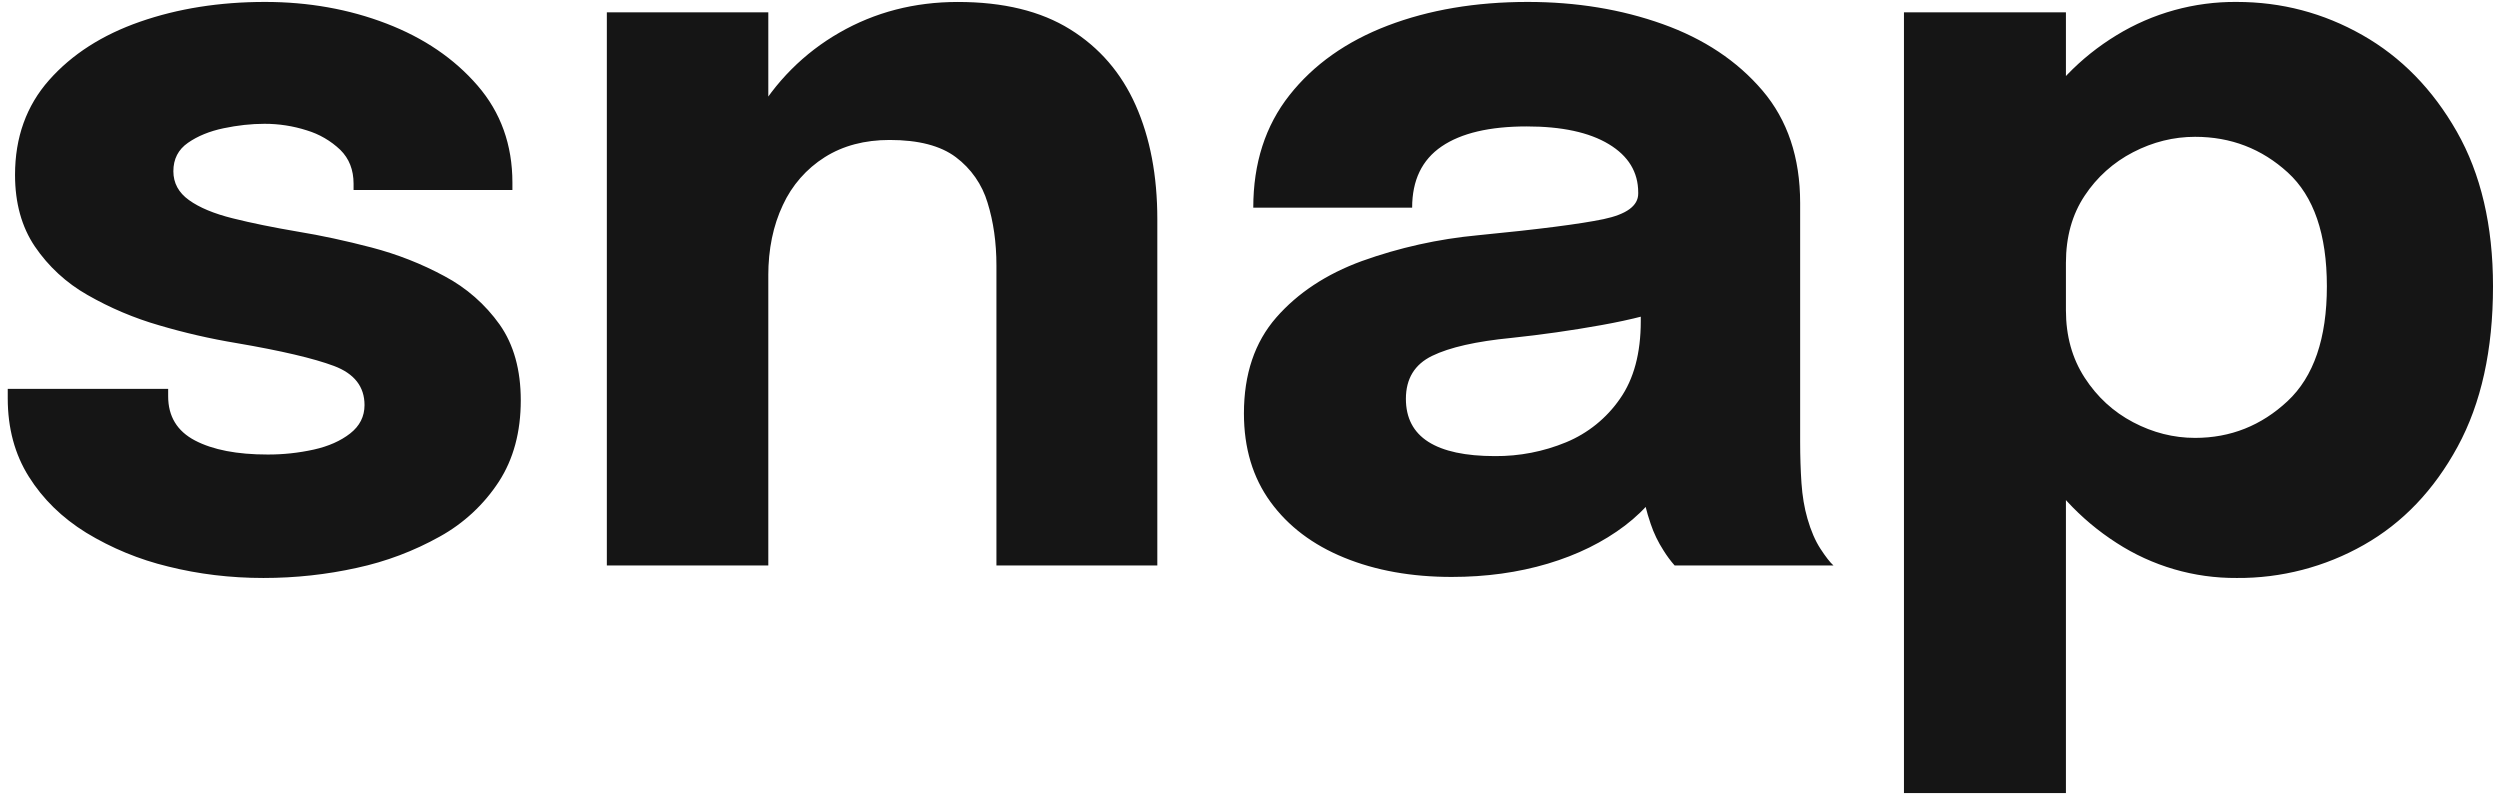
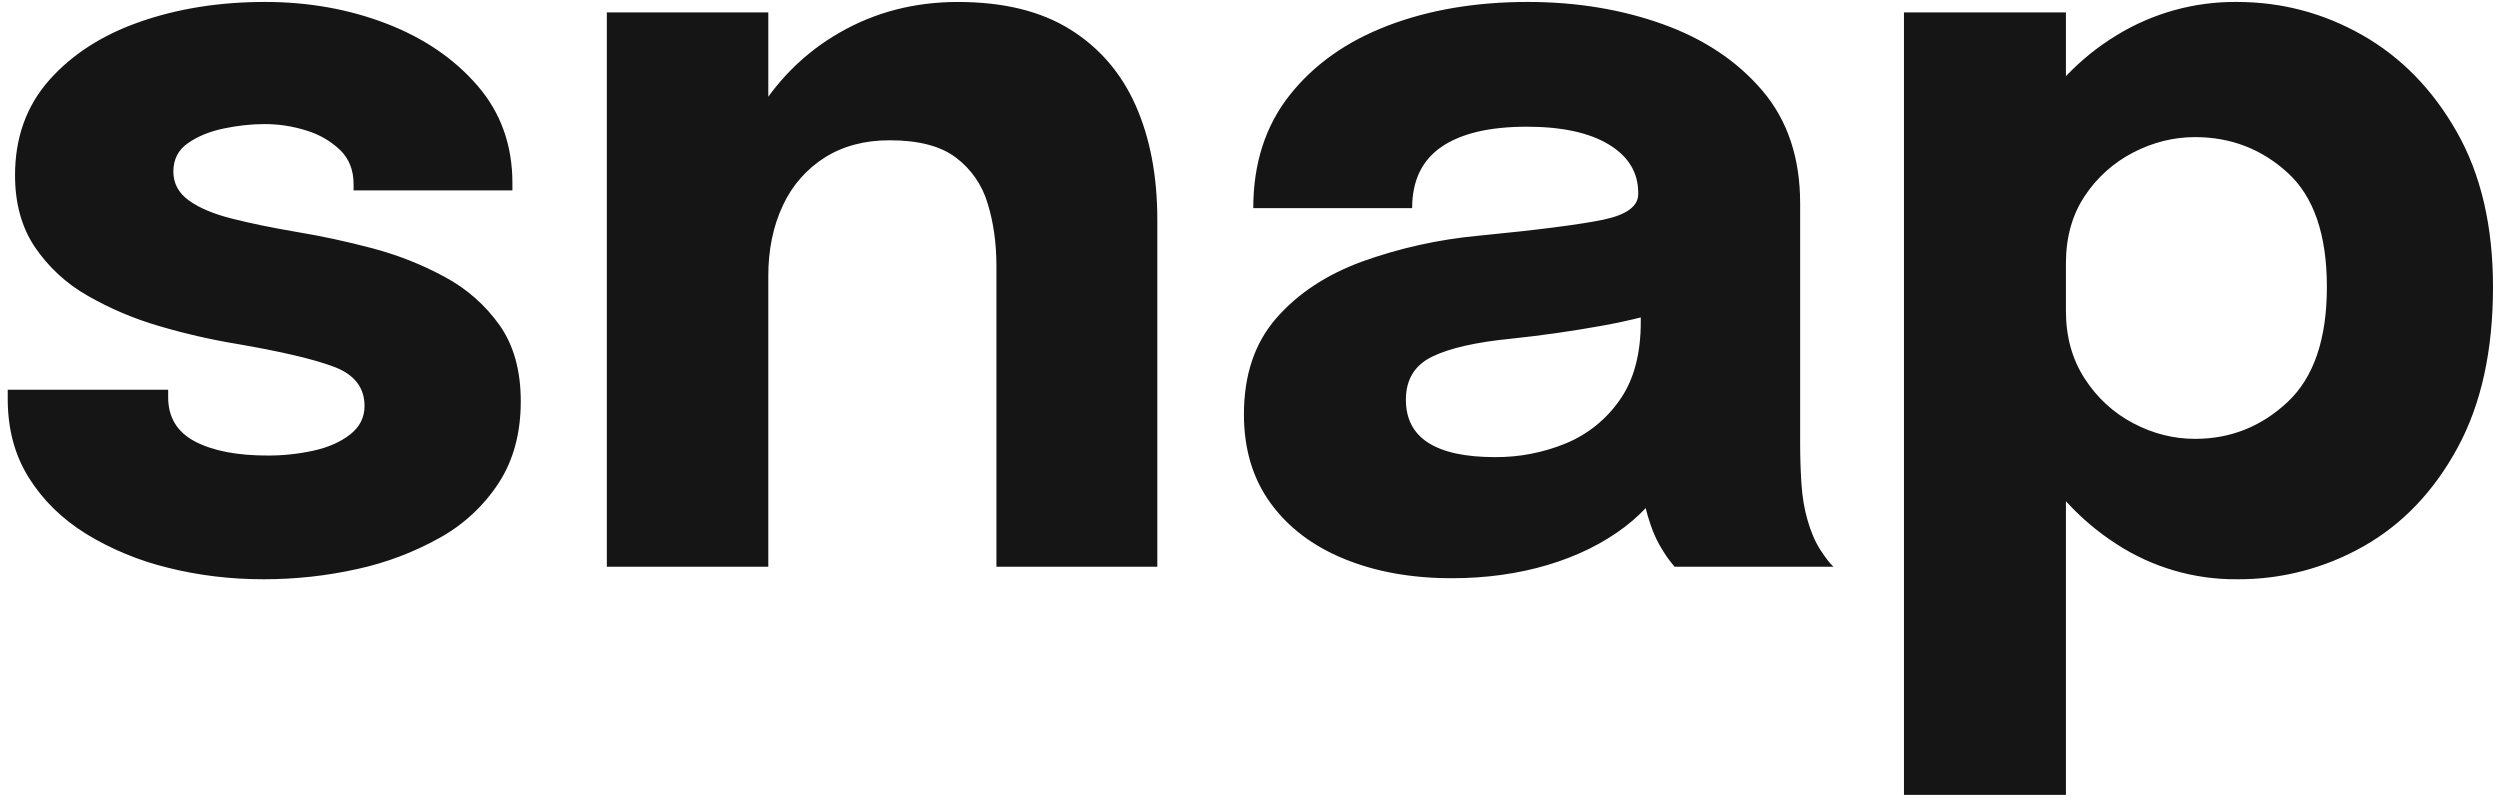
- <svg xmlns="http://www.w3.org/2000/svg" width="84" height="27">
-   <path d="M8.852 19.42c-1.108 0-2.175-.128-3.202-.385a9.648 9.648 0 0 1-2.756-1.137c-.811-.502-1.453-1.13-1.925-1.882-.473-.752-.709-1.63-.709-2.633v-.316h5.39v.246c0 .676.3 1.172.901 1.487.601.315 1.415.472 2.441.472a7.08 7.08 0 0 0 1.55-.166c.495-.11.903-.291 1.224-.542.321-.251.482-.569.482-.954 0-.618-.342-1.056-1.024-1.313-.683-.256-1.777-.513-3.282-.77a21.716 21.716 0 0 1-2.59-.595A10.937 10.937 0 0 1 2.938 9.91 5.28 5.28 0 0 1 1.17 8.28C.727 7.622.505 6.82.505 5.875c0-1.26.382-2.322 1.146-3.185.764-.863 1.782-1.517 3.054-1.96C5.977.287 7.377.065 8.905.065c1.458 0 2.818.242 4.078.726 1.26.484 2.28 1.179 3.062 2.083.782.904 1.172 1.992 1.172 3.264v.245H11.88v-.21c0-.467-.149-.846-.446-1.138a2.804 2.804 0 0 0-1.129-.656 4.616 4.616 0 0 0-1.418-.219c-.443 0-.9.05-1.373.149-.473.099-.872.262-1.199.49-.327.227-.49.545-.49.954 0 .396.175.72.525.97.35.252.84.456 1.47.613.63.158 1.36.306 2.188.447.781.128 1.607.306 2.476.533.869.228 1.686.549 2.45.963a5.34 5.34 0 0 1 1.855 1.627c.472.671.709 1.52.709 2.546 0 1.062-.245 1.972-.735 2.73a5.607 5.607 0 0 1-1.987 1.847 10.04 10.04 0 0 1-2.782 1.05c-1.021.227-2.068.341-3.142.341ZM33.48 19V8.92c0-.77-.1-1.473-.298-2.109a2.965 2.965 0 0 0-1.067-1.531c-.513-.385-1.254-.577-2.223-.577-.84 0-1.566.192-2.178.577a3.754 3.754 0 0 0-1.41 1.61c-.326.688-.49 1.482-.49 2.38L24.31 8.185c0-1.61.35-3.022 1.05-4.235a7.627 7.627 0 0 1 2.844-2.853C29.398.41 30.726.066 32.183.066c1.53 0 2.786.306 3.772.919.986.612 1.721 1.464 2.205 2.555.484 1.09.726 2.365.726 3.824V19H33.48Zm-13.09 0V.415h5.425V19h-5.425Zm28.389.385c-1.354 0-2.558-.216-3.614-.648-1.056-.431-1.881-1.055-2.476-1.872-.595-.817-.893-1.808-.893-2.975 0-1.318.362-2.392 1.085-3.22.724-.828 1.683-1.461 2.879-1.899a15.898 15.898 0 0 1 3.894-.866c2.041-.198 3.45-.38 4.226-.542.776-.164 1.164-.45 1.164-.858V6.47c0-.688-.33-1.23-.989-1.627-.66-.397-1.578-.595-2.756-.595-1.249 0-2.202.224-2.861.673-.66.45-.99 1.135-.99 2.056H42.11c0-1.493.406-2.753 1.217-3.78.81-1.026 1.91-1.805 3.298-2.336 1.389-.53 2.958-.796 4.708-.796 1.633 0 3.144.248 4.532.744 1.389.496 2.506 1.24 3.352 2.231.845.992 1.268 2.252 1.268 3.78v8.032c0 .479.015.937.044 1.374.03.438.096.837.201 1.199.117.408.263.747.438 1.015.175.268.32.455.437.56h-5.337a3.723 3.723 0 0 1-.376-.508 3.962 3.962 0 0 1-.43-.892 7.195 7.195 0 0 1-.305-1.234 9.674 9.674 0 0 1-.097-1.461l1.12.77c-.326.77-.854 1.432-1.583 1.986-.73.554-1.593.98-2.59 1.278-.998.297-2.074.446-3.23.446Zm1.452-4.06a6.14 6.14 0 0 0 2.389-.464A4.104 4.104 0 0 0 54.43 13.4c.467-.665.7-1.534.7-2.608V8.92l1.348 1.313c-.77.28-1.66.51-2.669.69-1.01.182-2.015.324-3.019.43-1.19.116-2.08.317-2.668.603-.59.286-.884.767-.884 1.444 0 .642.25 1.123.752 1.444.502.32 1.249.481 2.24.481Zm13.742 11.323V.415h5.442v26.233h-5.442Zm11.182-7.228a7.325 7.325 0 0 1-4.042-1.181c-1.225-.788-2.205-1.85-2.94-3.185-.735-1.336-1.103-2.838-1.103-4.507v-.28l2.345-.052v.21c0 .863.21 1.619.63 2.266.42.648.963 1.146 1.628 1.496.665.35 1.359.526 2.082.526 1.19 0 2.226-.412 3.106-1.234.881-.823 1.322-2.109 1.322-3.859s-.438-3.025-1.313-3.824c-.875-.799-1.913-1.199-3.115-1.199-.723 0-1.417.173-2.082.517a4.308 4.308 0 0 0-1.628 1.461c-.42.63-.63 1.383-.63 2.257l-2.345-.14c0-1.68.368-3.164 1.103-4.453.735-1.29 1.715-2.307 2.94-3.054a7.619 7.619 0 0 1 4.042-1.12c1.505 0 2.911.37 4.218 1.111 1.306.741 2.365 1.823 3.176 3.247.81 1.423 1.216 3.155 1.216 5.197 0 2.135-.396 3.932-1.19 5.39-.793 1.458-1.843 2.558-3.15 3.299a8.51 8.51 0 0 1-4.27 1.111Z" fill="#151515" />
+ <svg xmlns="http://www.w3.org/2000/svg" width="149" height="48" viewBox="0 0 149 48" fill="none">
+   <path d="M15.702 34.524C13.736 34.524 11.844 34.297 10.022 33.84C8.298 33.424 6.649 32.742 5.133 31.819C3.695 30.926 2.556 29.81 1.719 28.473C0.88 27.136 0.461 25.575 0.461 23.792V23.23H10.022V23.668C10.022 24.869 10.554 25.751 11.62 26.311C12.686 26.871 14.13 27.15 15.95 27.15C16.875 27.154 17.797 27.055 18.7 26.855C19.578 26.66 20.301 26.338 20.871 25.892C21.44 25.445 21.726 24.88 21.726 24.196C21.726 23.097 21.119 22.318 19.909 21.861C18.698 21.406 16.757 20.949 14.088 20.492C12.536 20.234 11.002 19.881 9.493 19.435C7.999 19.003 6.561 18.393 5.211 17.618C3.958 16.907 2.884 15.915 2.075 14.72C1.29 13.55 0.896 12.124 0.896 10.444C0.896 8.204 1.573 6.316 2.929 4.782C4.284 3.248 6.089 2.085 8.346 1.298C10.602 0.51 13.085 0.116 15.796 0.116C18.382 0.116 20.794 0.546 23.029 1.406C25.264 2.267 27.074 3.502 28.461 5.109C29.848 6.716 30.54 8.651 30.54 10.912V11.348H21.073V10.974C21.073 10.144 20.809 9.47 20.282 8.951C19.715 8.41 19.029 8.01 18.279 7.785C17.466 7.525 16.617 7.393 15.764 7.396C14.978 7.396 14.167 7.484 13.328 7.66C12.489 7.836 11.782 8.126 11.202 8.532C10.622 8.935 10.332 9.5 10.332 10.228C10.332 10.932 10.643 11.508 11.264 11.952C11.884 12.4 12.754 12.763 13.871 13.042C14.989 13.323 16.284 13.586 17.752 13.836C19.138 14.064 20.603 14.38 22.144 14.784C23.686 15.189 25.135 15.76 26.49 16.496C27.797 17.189 28.924 18.18 29.78 19.388C30.618 20.581 31.038 22.091 31.038 23.915C31.038 25.803 30.604 27.42 29.734 28.768C28.845 30.135 27.635 31.263 26.21 32.052C24.666 32.916 23.003 33.545 21.275 33.918C19.464 34.322 17.607 34.524 15.702 34.524V34.524ZM59.387 33.778V15.858C59.387 14.489 59.21 13.239 58.858 12.108C58.536 11.021 57.873 10.066 56.966 9.387C56.056 8.702 54.742 8.361 53.023 8.361C51.533 8.361 50.245 8.702 49.159 9.387C48.066 10.077 47.197 11.072 46.658 12.249C46.08 13.472 45.789 14.884 45.789 16.48L43.121 14.551C43.121 11.689 43.742 9.179 44.984 7.022C46.181 4.909 47.924 3.157 50.029 1.95C52.147 0.729 54.502 0.117 57.087 0.117C59.8 0.117 62.028 0.661 63.777 1.751C65.526 2.839 66.83 4.354 67.689 6.293C68.547 8.231 68.976 10.498 68.976 13.092V33.778H59.387ZM36.168 33.778V0.738H45.791V33.778H36.168ZM86.525 34.462C84.123 34.462 81.987 34.078 80.114 33.31C78.241 32.544 76.778 31.435 75.722 29.982C74.667 28.53 74.138 26.768 74.138 24.693C74.138 22.35 74.78 20.441 76.063 18.969C77.347 17.497 79.048 16.372 81.169 15.593C83.398 14.791 85.719 14.274 88.077 14.053C91.697 13.701 94.196 13.378 95.573 13.09C96.949 12.798 97.638 12.29 97.638 11.564V11.502C97.638 10.279 97.052 9.316 95.883 8.61C94.713 7.904 93.084 7.552 90.995 7.552C88.779 7.552 87.089 7.95 85.92 8.748C84.749 9.548 84.164 10.766 84.164 12.404H74.695C74.695 9.749 75.415 7.509 76.854 5.684C78.291 3.86 80.242 2.475 82.704 1.531C85.168 0.588 87.951 0.116 91.055 0.116C93.952 0.116 96.632 0.556 99.094 1.438C101.558 2.32 103.539 3.643 105.04 5.404C106.539 7.168 107.289 9.408 107.289 12.124V26.404C107.289 27.255 107.315 28.069 107.367 28.846C107.42 29.625 107.537 30.334 107.723 30.978C107.931 31.703 108.19 32.306 108.5 32.782C108.811 33.259 109.068 33.591 109.276 33.778H99.809C99.561 33.496 99.338 33.194 99.142 32.875C98.822 32.38 98.566 31.847 98.379 31.289C98.135 30.575 97.953 29.841 97.838 29.095C97.715 28.235 97.658 27.367 97.666 26.498L99.653 27.867C99.074 29.236 98.138 30.412 96.845 31.397C95.55 32.382 94.019 33.14 92.251 33.669C90.48 34.197 88.572 34.462 86.521 34.462H86.525ZM89.1 27.244C90.553 27.256 91.994 26.975 93.338 26.42C94.636 25.882 95.751 24.98 96.549 23.822C97.377 22.64 97.79 21.095 97.79 19.186V15.858L100.181 18.192C98.815 18.69 97.237 19.099 95.447 19.419C93.655 19.742 91.873 19.995 90.092 20.183C87.981 20.389 86.402 20.747 85.359 21.255C84.313 21.764 83.791 22.619 83.791 23.822C83.791 24.964 84.235 25.819 85.125 26.389C86.016 26.958 87.341 27.244 89.099 27.244H89.1ZM113.476 47.374V0.738H123.129V47.374H113.476V47.374ZM133.311 34.524C130.767 34.543 128.274 33.813 126.141 32.425C123.968 31.024 122.23 29.136 120.926 26.763C119.622 24.388 118.969 21.717 118.969 18.75V18.252L123.129 18.16V18.533C123.129 20.068 123.501 21.412 124.246 22.562C124.991 23.714 125.955 24.599 127.134 25.221C128.314 25.844 129.545 26.156 130.827 26.156C132.938 26.156 134.776 25.424 136.337 23.963C137.899 22.5 138.682 20.213 138.682 17.102C138.682 13.991 137.905 11.724 136.353 10.304C134.801 8.884 132.959 8.172 130.827 8.172C129.545 8.172 128.314 8.48 127.134 9.092C125.965 9.694 124.97 10.588 124.246 11.689C123.501 12.809 123.129 14.148 123.129 15.701L118.969 15.452C118.969 12.466 119.622 9.828 120.926 7.536C122.23 5.243 123.968 3.435 126.141 2.107C128.298 0.784 130.782 0.094 133.311 0.116C135.98 0.116 138.474 0.773 140.793 2.091C143.109 3.408 144.988 5.332 146.426 7.863C147.863 10.393 148.583 13.472 148.583 17.102C148.583 20.898 147.881 24.092 146.472 26.684C145.066 29.276 143.203 31.232 140.885 32.549C138.577 33.864 135.965 34.545 133.311 34.524Z" fill="#151515" />
</svg>
